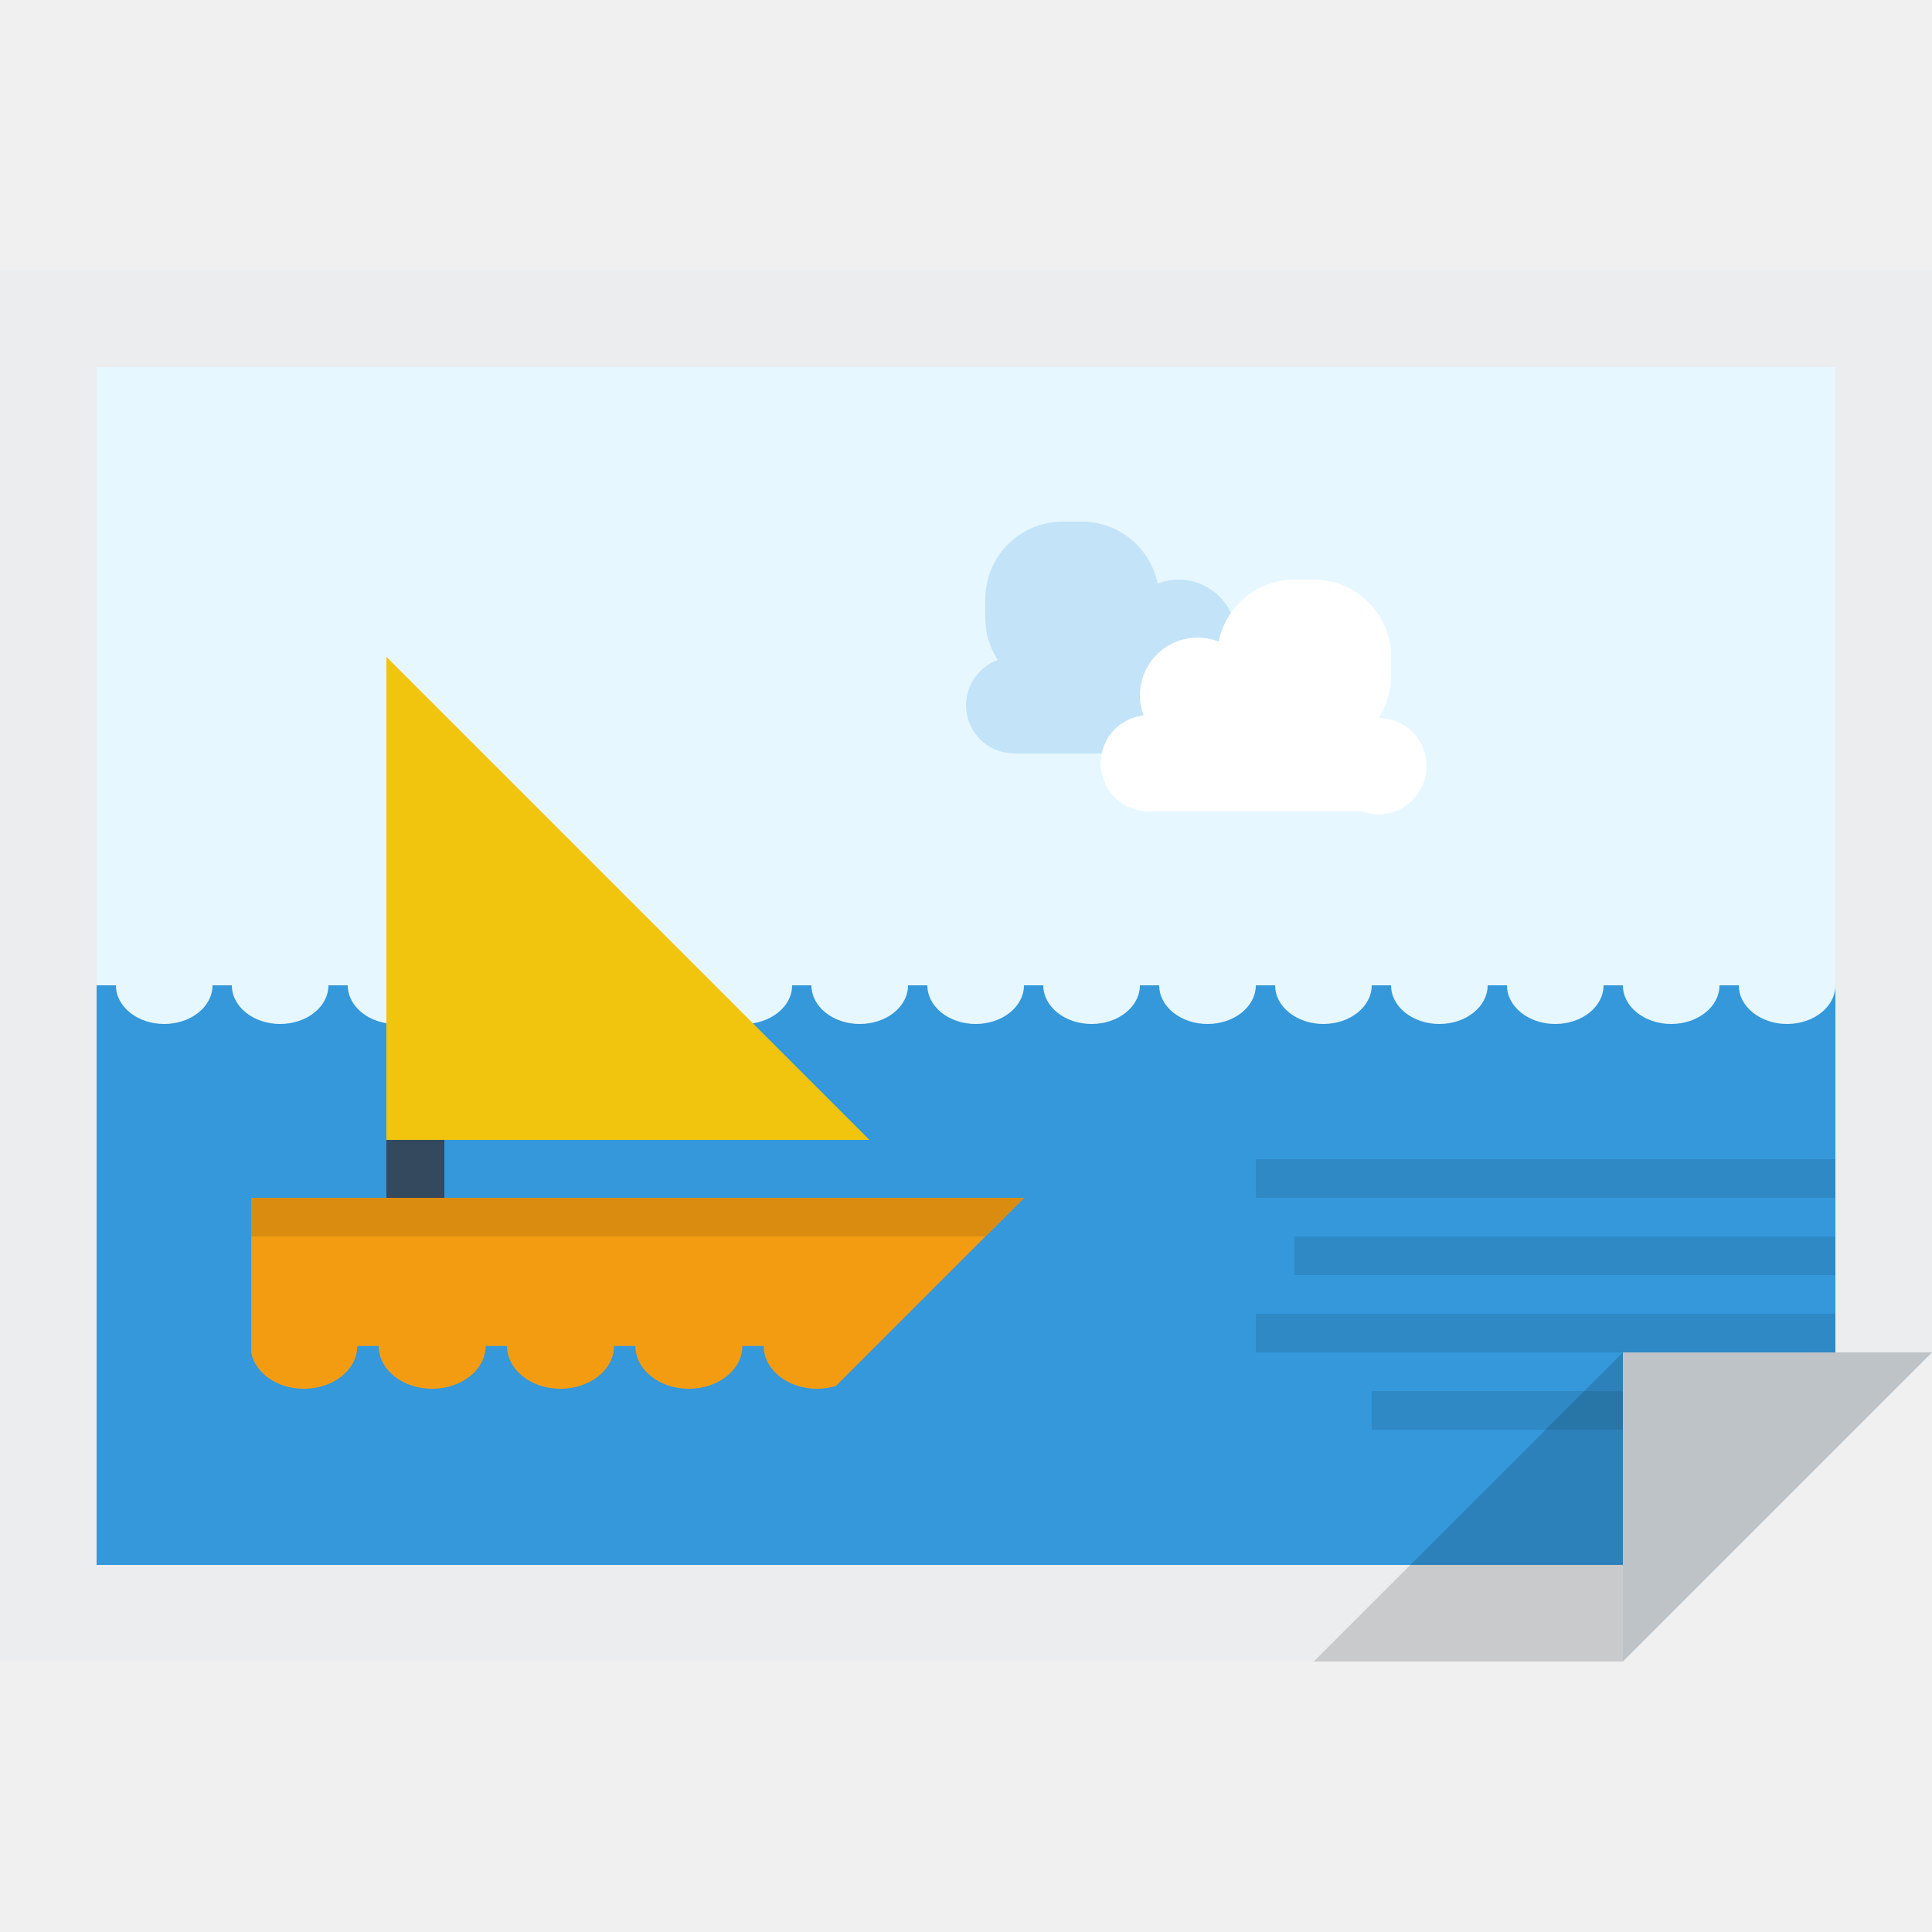
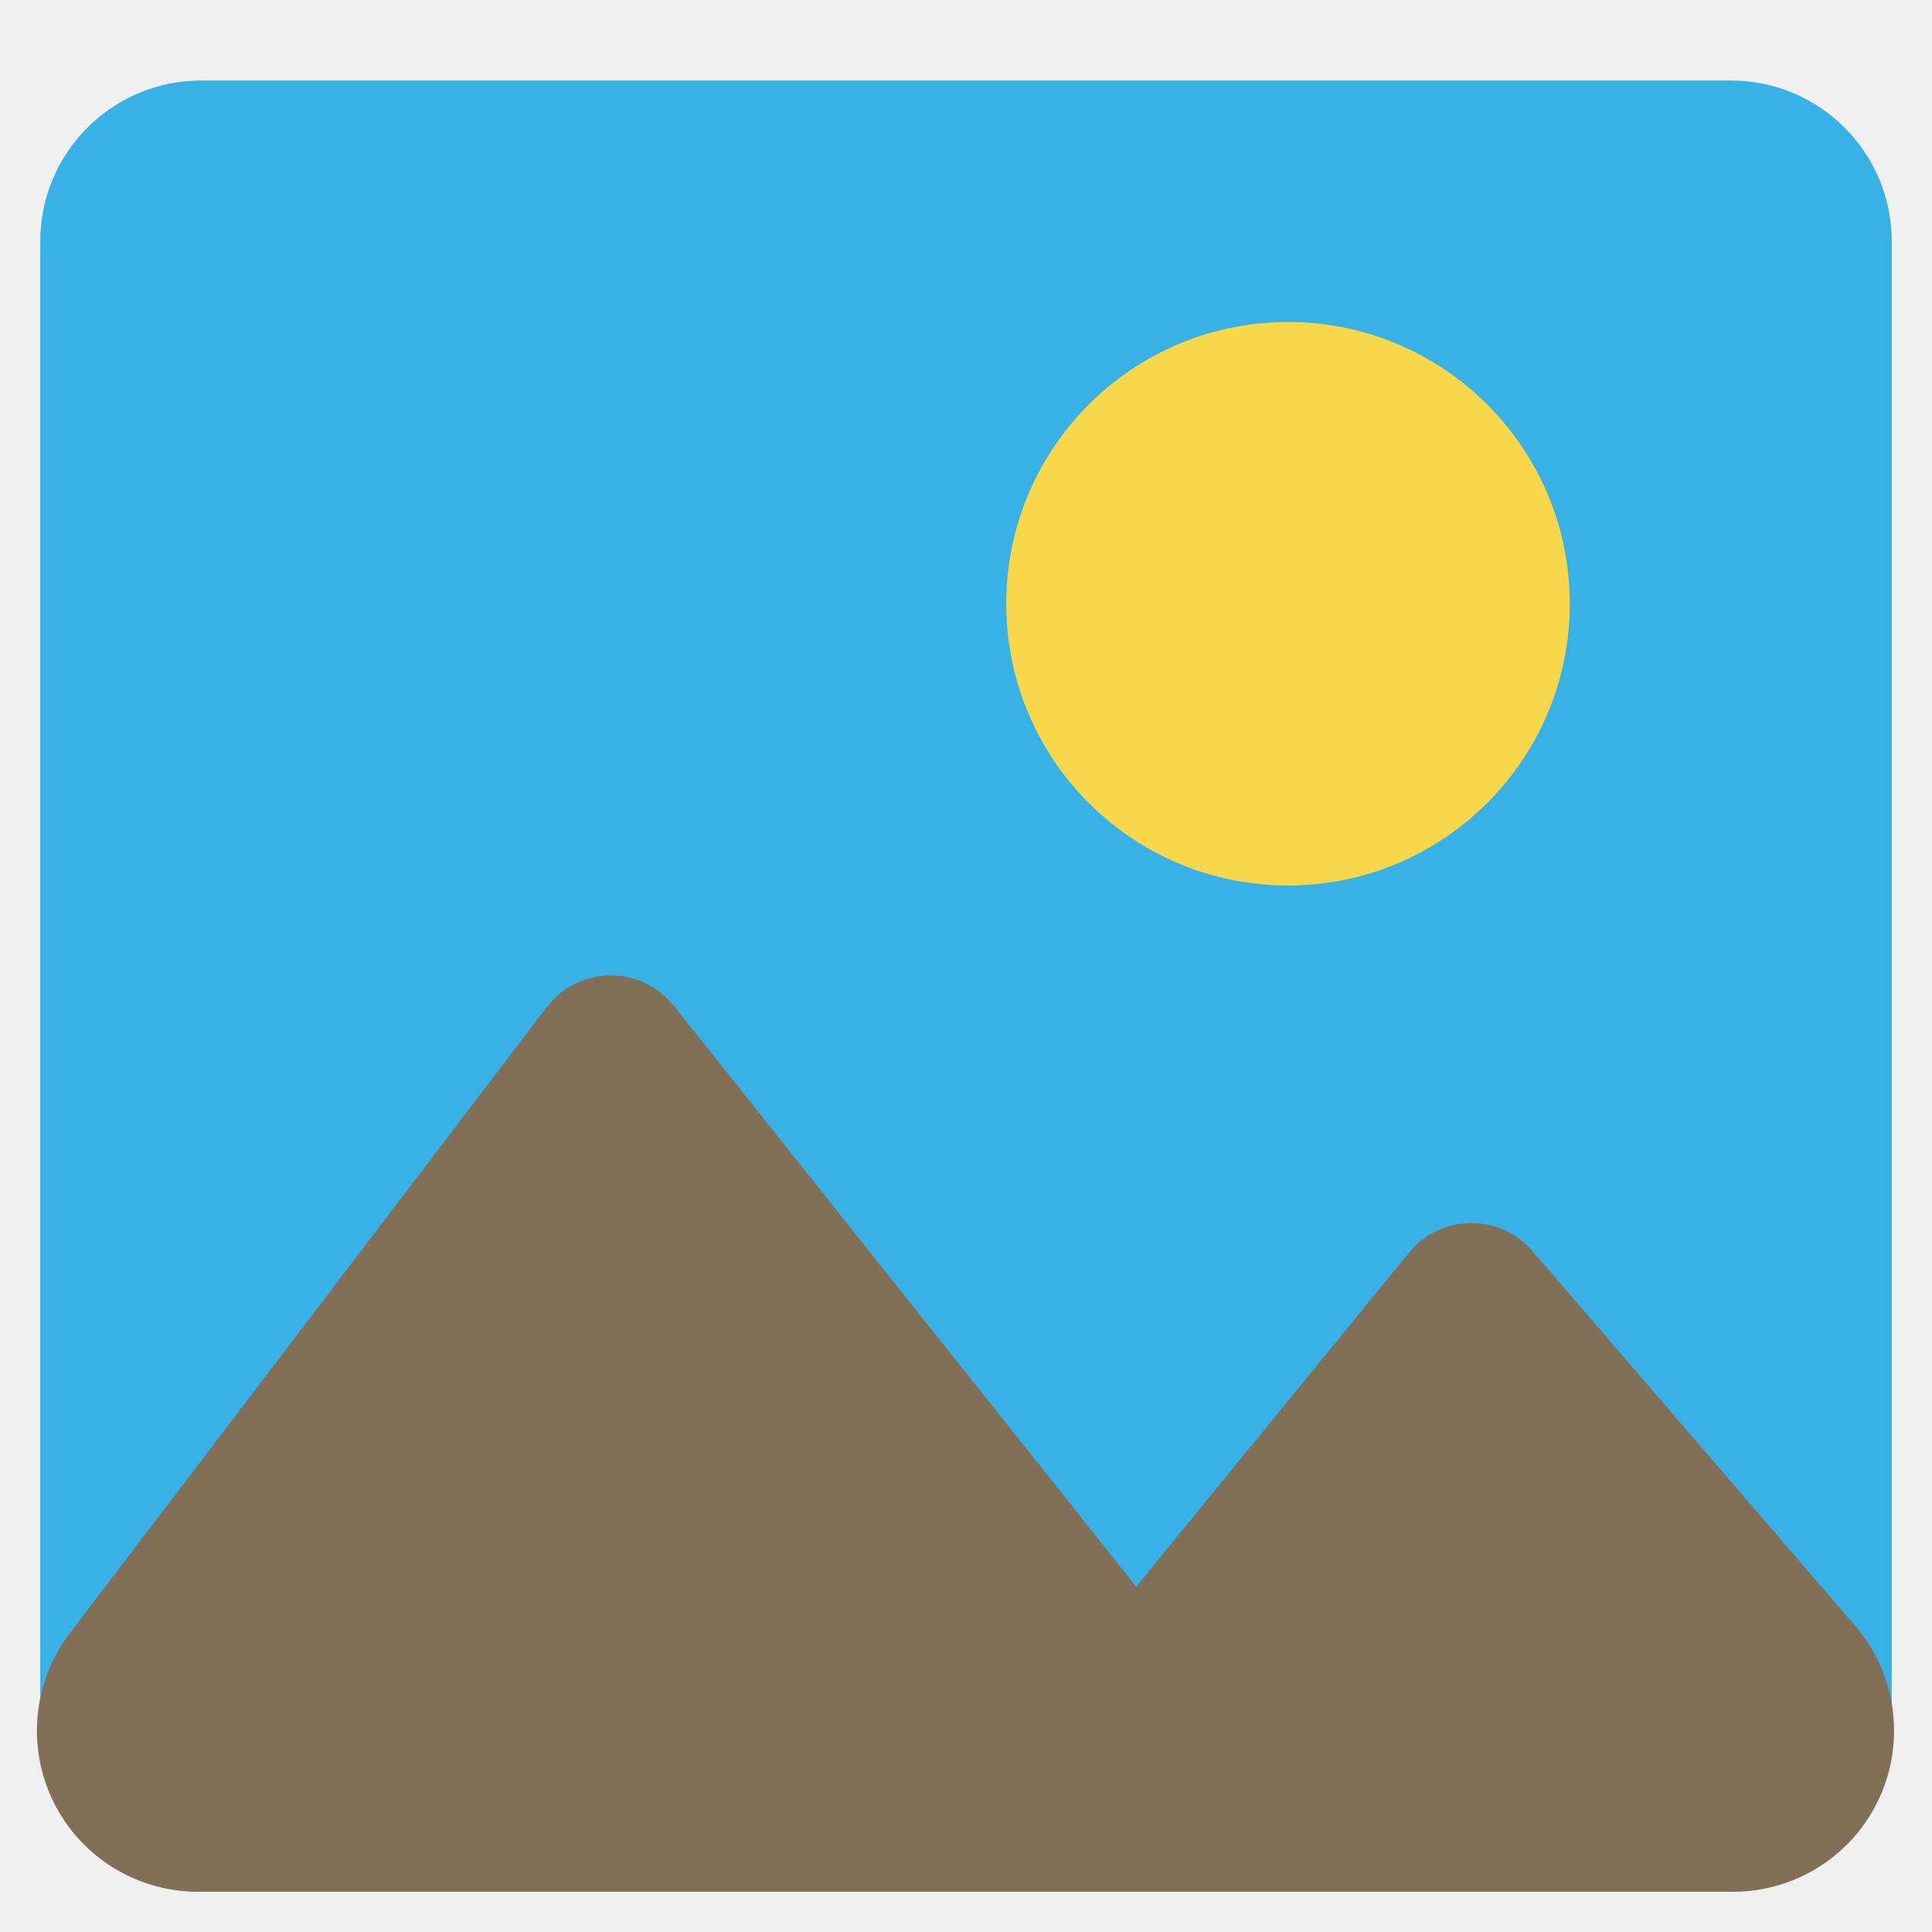
- <svg xmlns="http://www.w3.org/2000/svg" width="800px" height="800px" viewBox="0 -14 100 100">
-   <path fill="#E7F7FF" d="M0 0h100v44H0V0z" />
-   <path fill="#3498DB" d="M84 69.199l13.938-13.938V38.945C96.829 38.741 96 37.95 96 37.001h-1c0 1.104-1.119 2-2.5 2s-2.5-.896-2.5-2h-1c0 1.104-1.119 2-2.5 2s-2.5-.896-2.5-2h-1c0 1.104-1.119 2-2.5 2s-2.5-.896-2.5-2h-1c0 1.104-1.119 2-2.5 2s-2.5-.896-2.5-2h-1c0 1.104-1.119 2-2.5 2s-2.5-.896-2.5-2h-1c0 1.104-1.119 2-2.5 2s-2.5-.896-2.5-2h-1c0 1.104-1.119 2-2.5 2s-2.5-.896-2.5-2h-1c0 1.104-1.119 2-2.5 2s-2.5-.896-2.5-2h-1c0 1.104-1.119 2-2.5 2s-2.5-.896-2.5-2h-1c0 1.104-1.119 2-2.5 2s-2.5-.896-2.5-2h-1c0 1.104-1.119 2-2.5 2s-2.5-.896-2.5-2h-1c0 1.104-1.119 2-2.5 2s-2.5-.896-2.5-2h-1c0 1.104-1.119 2-2.5 2s-2.5-.896-2.5-2h-1c0 1.104-1.119 2-2.5 2s-2.5-.896-2.5-2h-1c0 1.104-1.119 2-2.5 2s-2.5-.896-2.5-2H5c0 1.104-1.119 2-2.5 2s-2.5-.896-2.5-2V69.2l84-.001z" />
-   <path fill="#2F89C5" d="M65 46v2h34v-2H65zm2 6h32v-2H67v2zm-2 4h31v-2H65v2zm6 4h18v-2H71v2z" />
-   <path fill="#2C81BA" d="M70.801 69.199H84V56z" />
-   <path fill="#F39C12" d="M15.726 57.883c1.529 0 2.768-.99 2.768-2.215h1.107c0 1.225 1.239 2.215 2.768 2.215 1.529 0 2.768-.99 2.768-2.215h1.107c0 1.225 1.239 2.215 2.768 2.215 1.529 0 2.769-.99 2.769-2.215h1.106c0 1.225 1.24 2.215 2.769 2.215 1.529 0 2.769-.99 2.769-2.215h1.105c0 1.225 1.238 2.215 2.768 2.215.342 0 .668-.057.969-.146l9.736-9.734s-35.977-.004-36 0h-4V56c.197 1.062 1.336 1.883 2.723 1.883z" />
-   <path fill="#34495E" d="M20 38h3v10h-3V38z" />
-   <path fill="#F1C40E" d="M20 45h25L20 20v25z" />
-   <path fill="#EBEDEE" d="M0 0v72h84l4-5H5V5h90v55l5-4V0z" />
-   <path fill="#BDC3C7" d="M84 72V56h16L84 72z" />
-   <path fill="#C3E4F8" d="M63.807 20.031c.119-.323.193-.667.193-1.031a3 3 0 0 0-3-3c-.382 0-.744.078-1.08.209A4 4 0 0 0 56 13h-1a4 4 0 0 0-4 4v1c0 .798.24 1.537.643 2.16A2.495 2.495 0 0 0 52.5 25h11a2.492 2.492 0 1 0 .307-4.969z" />
-   <path fill="#ffffff" d="M71.357 23.16A3.962 3.962 0 0 0 72 21v-1a4 4 0 0 0-4-4h-1a4 4 0 0 0-3.92 3.209A2.958 2.958 0 0 0 62 19c-1.656 0-3 1.345-3 3 0 .364.075.708.193 1.031A2.492 2.492 0 0 0 59.5 28h11a2.494 2.494 0 1 0 .857-4.84z" />
-   <path fill="#DA8C11" d="M53 48H13v2h38z" />
-   <path fill="#C8CACB" d="M73 67l-5 5h16v-5z" />
-   <path fill="#2875A8" d="M84 60v-2h-2l-2 2z" />
+ <svg xmlns="http://www.w3.org/2000/svg" width="800px" height="800px" viewBox="0 0 48 48">
+   <rect x="1" y="2" width="46" height="45" rx="4" ry="4" fill="#38b1e7" />
+   <circle cx="32" cy="15" r="7" fill="#f9d74a" />
+   <path d="M35,31.13l-6.77,8.29L16.75,25a2,2,0,0,0-3.15,0L1.74,40.57A4,4,0,0,0,4.92,47H43.08a4,4,0,0,0,3-6.62l-8-9.29A2,2,0,0,0,35,31.13Z" fill="#826f57" />
</svg>
